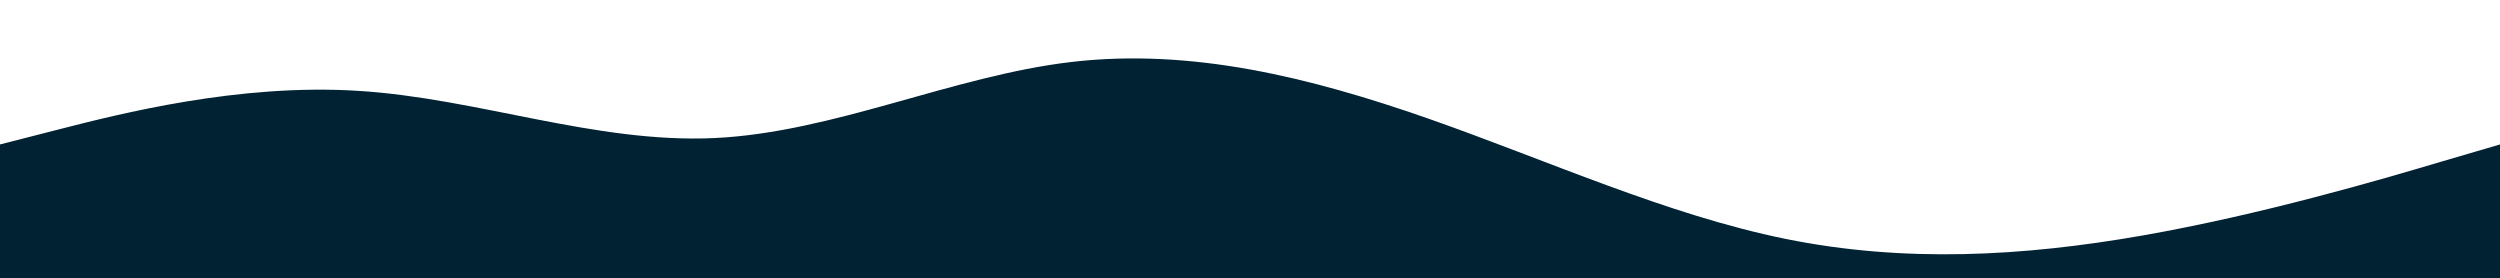
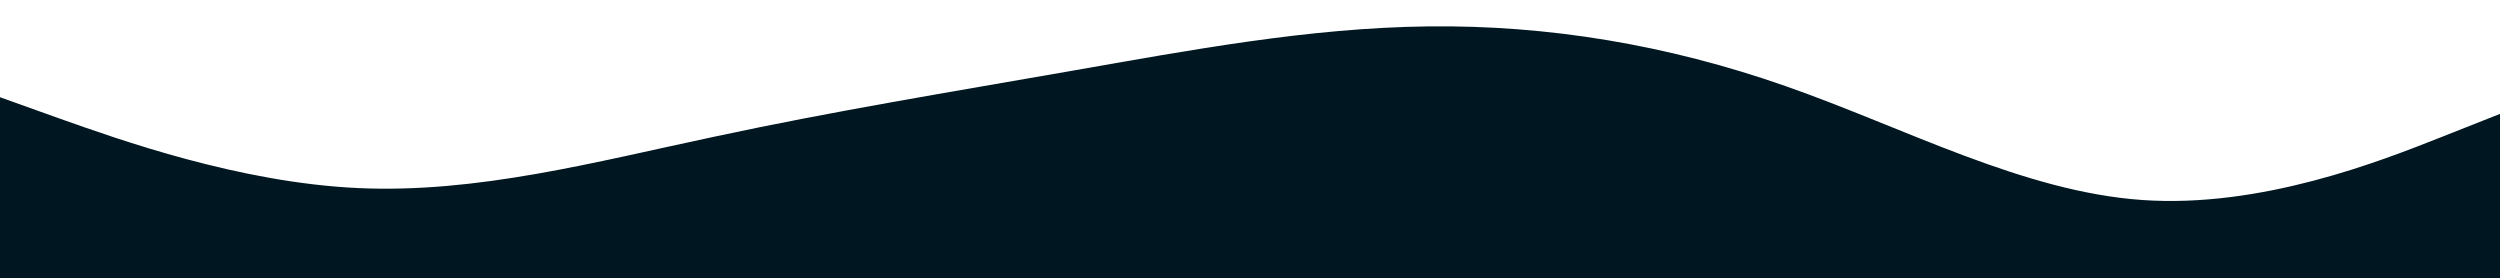
<svg xmlns="http://www.w3.org/2000/svg" id="visual" viewBox="0 0 900 100" width="900" height="100" version="1.1">
  <rect x="0" y="0" width="900" height="100" fill="#fff" />
-   <path d="M0 52L21.5 46.5C43 41 86 30 128.8 32.7C171.7 35.3 214.3 51.7 257.2 49.7C300 47.7 343 27.3 385.8 22.3C428.7 17.3 471.3 27.7 514.2 42.7C557 57.7 600 77.3 642.8 86C685.7 94.7 728.3 92.3 771.2 84.8C814 77.3 857 64.7 878.5 58.3L900 52L900 101L878.5 101C857 101 814 101 771.2 101C728.3 101 685.7 101 642.8 101C600 101 557 101 514.2 101C471.3 101 428.7 101 385.8 101C343 101 300 101 257.2 101C214.3 101 171.7 101 128.8 101C86 101 43 101 21.5 101L0 101Z" fill="#002233" stroke-linecap="round" stroke-linejoin="miter" />
+   <path d="M0 35L21.5 42.7C43 50.3 86 65.7 128.8 67.7C171.7 69.7 214.3 58.3 257.2 49.2C300 40 343 33 385.8 25.5C428.7 18 471.3 10 514.2 9.5C557 9 600 16 642.8 31C685.7 46 728.3 69 771.2 72C814 75 857 58 878.5 49.5L900 41L900 101L878.5 101C857 101 814 101 771.2 101C728.3 101 685.7 101 642.8 101C600 101 557 101 514.2 101C471.3 101 428.7 101 385.8 101C343 101 300 101 257.2 101C214.3 101 171.7 101 128.8 101C86 101 43 101 21.5 101L0 101Z" fill="#001722" stroke-linecap="round" stroke-linejoin="miter" />
</svg>
